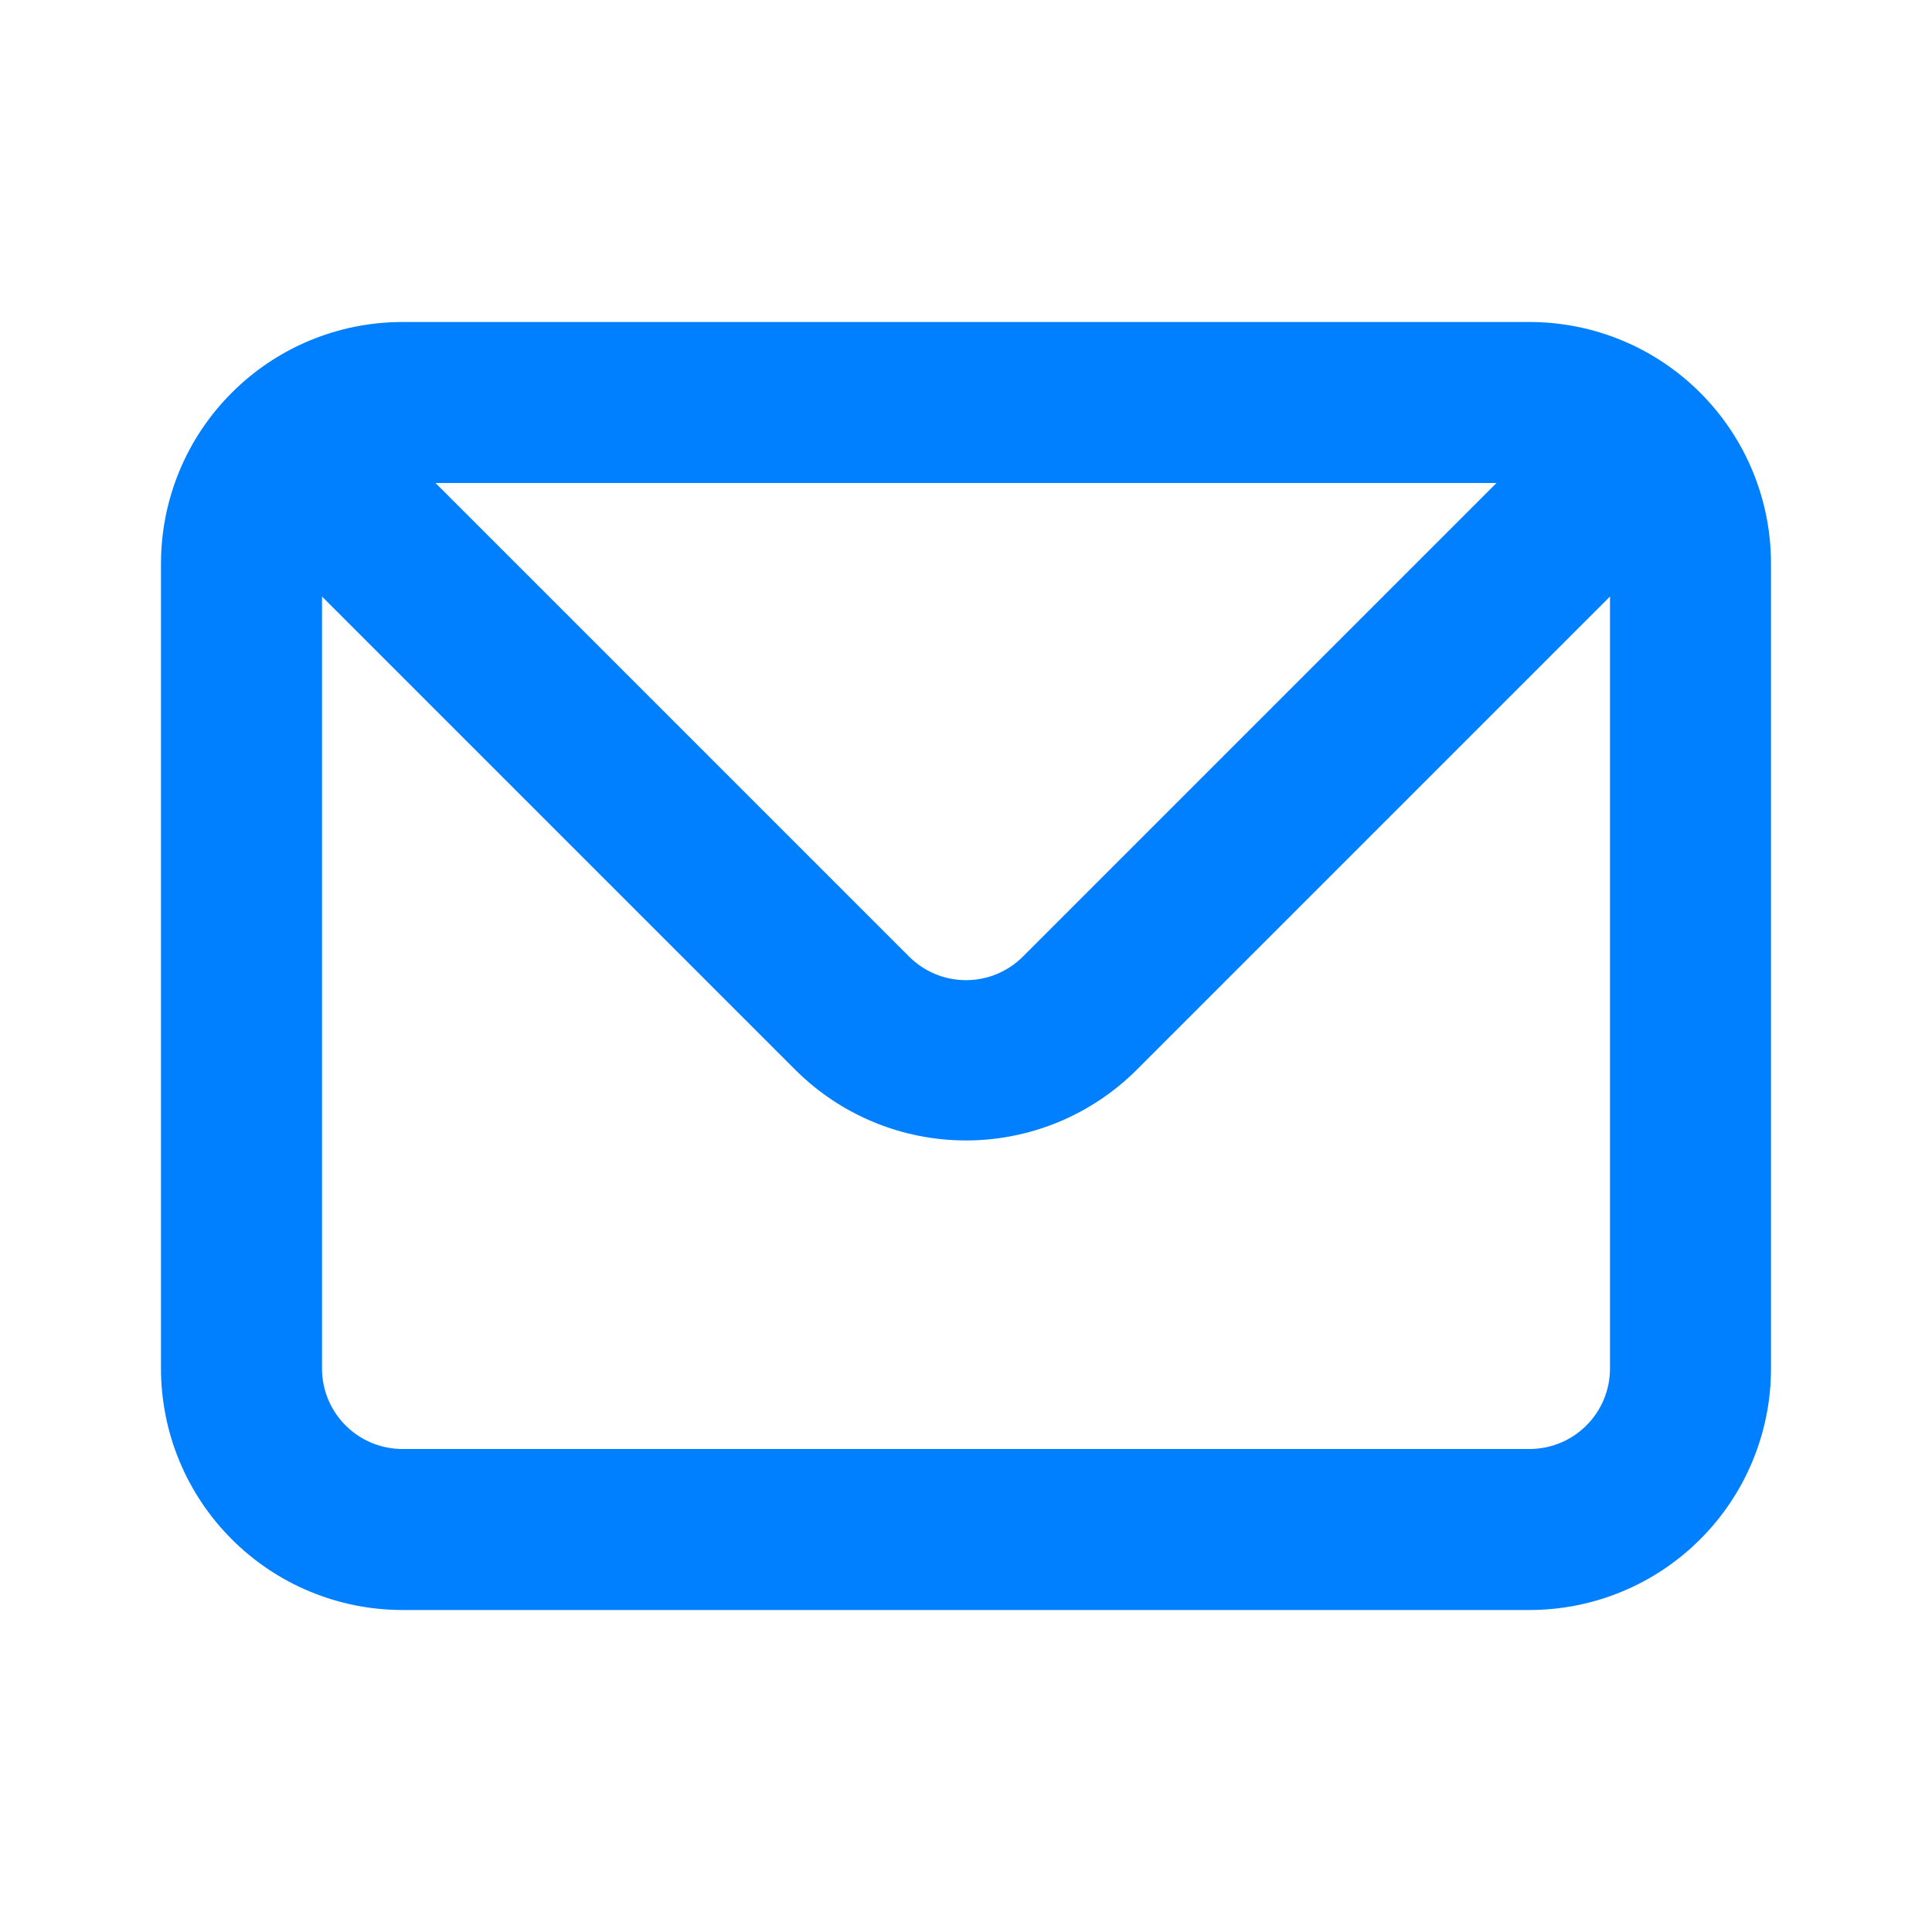
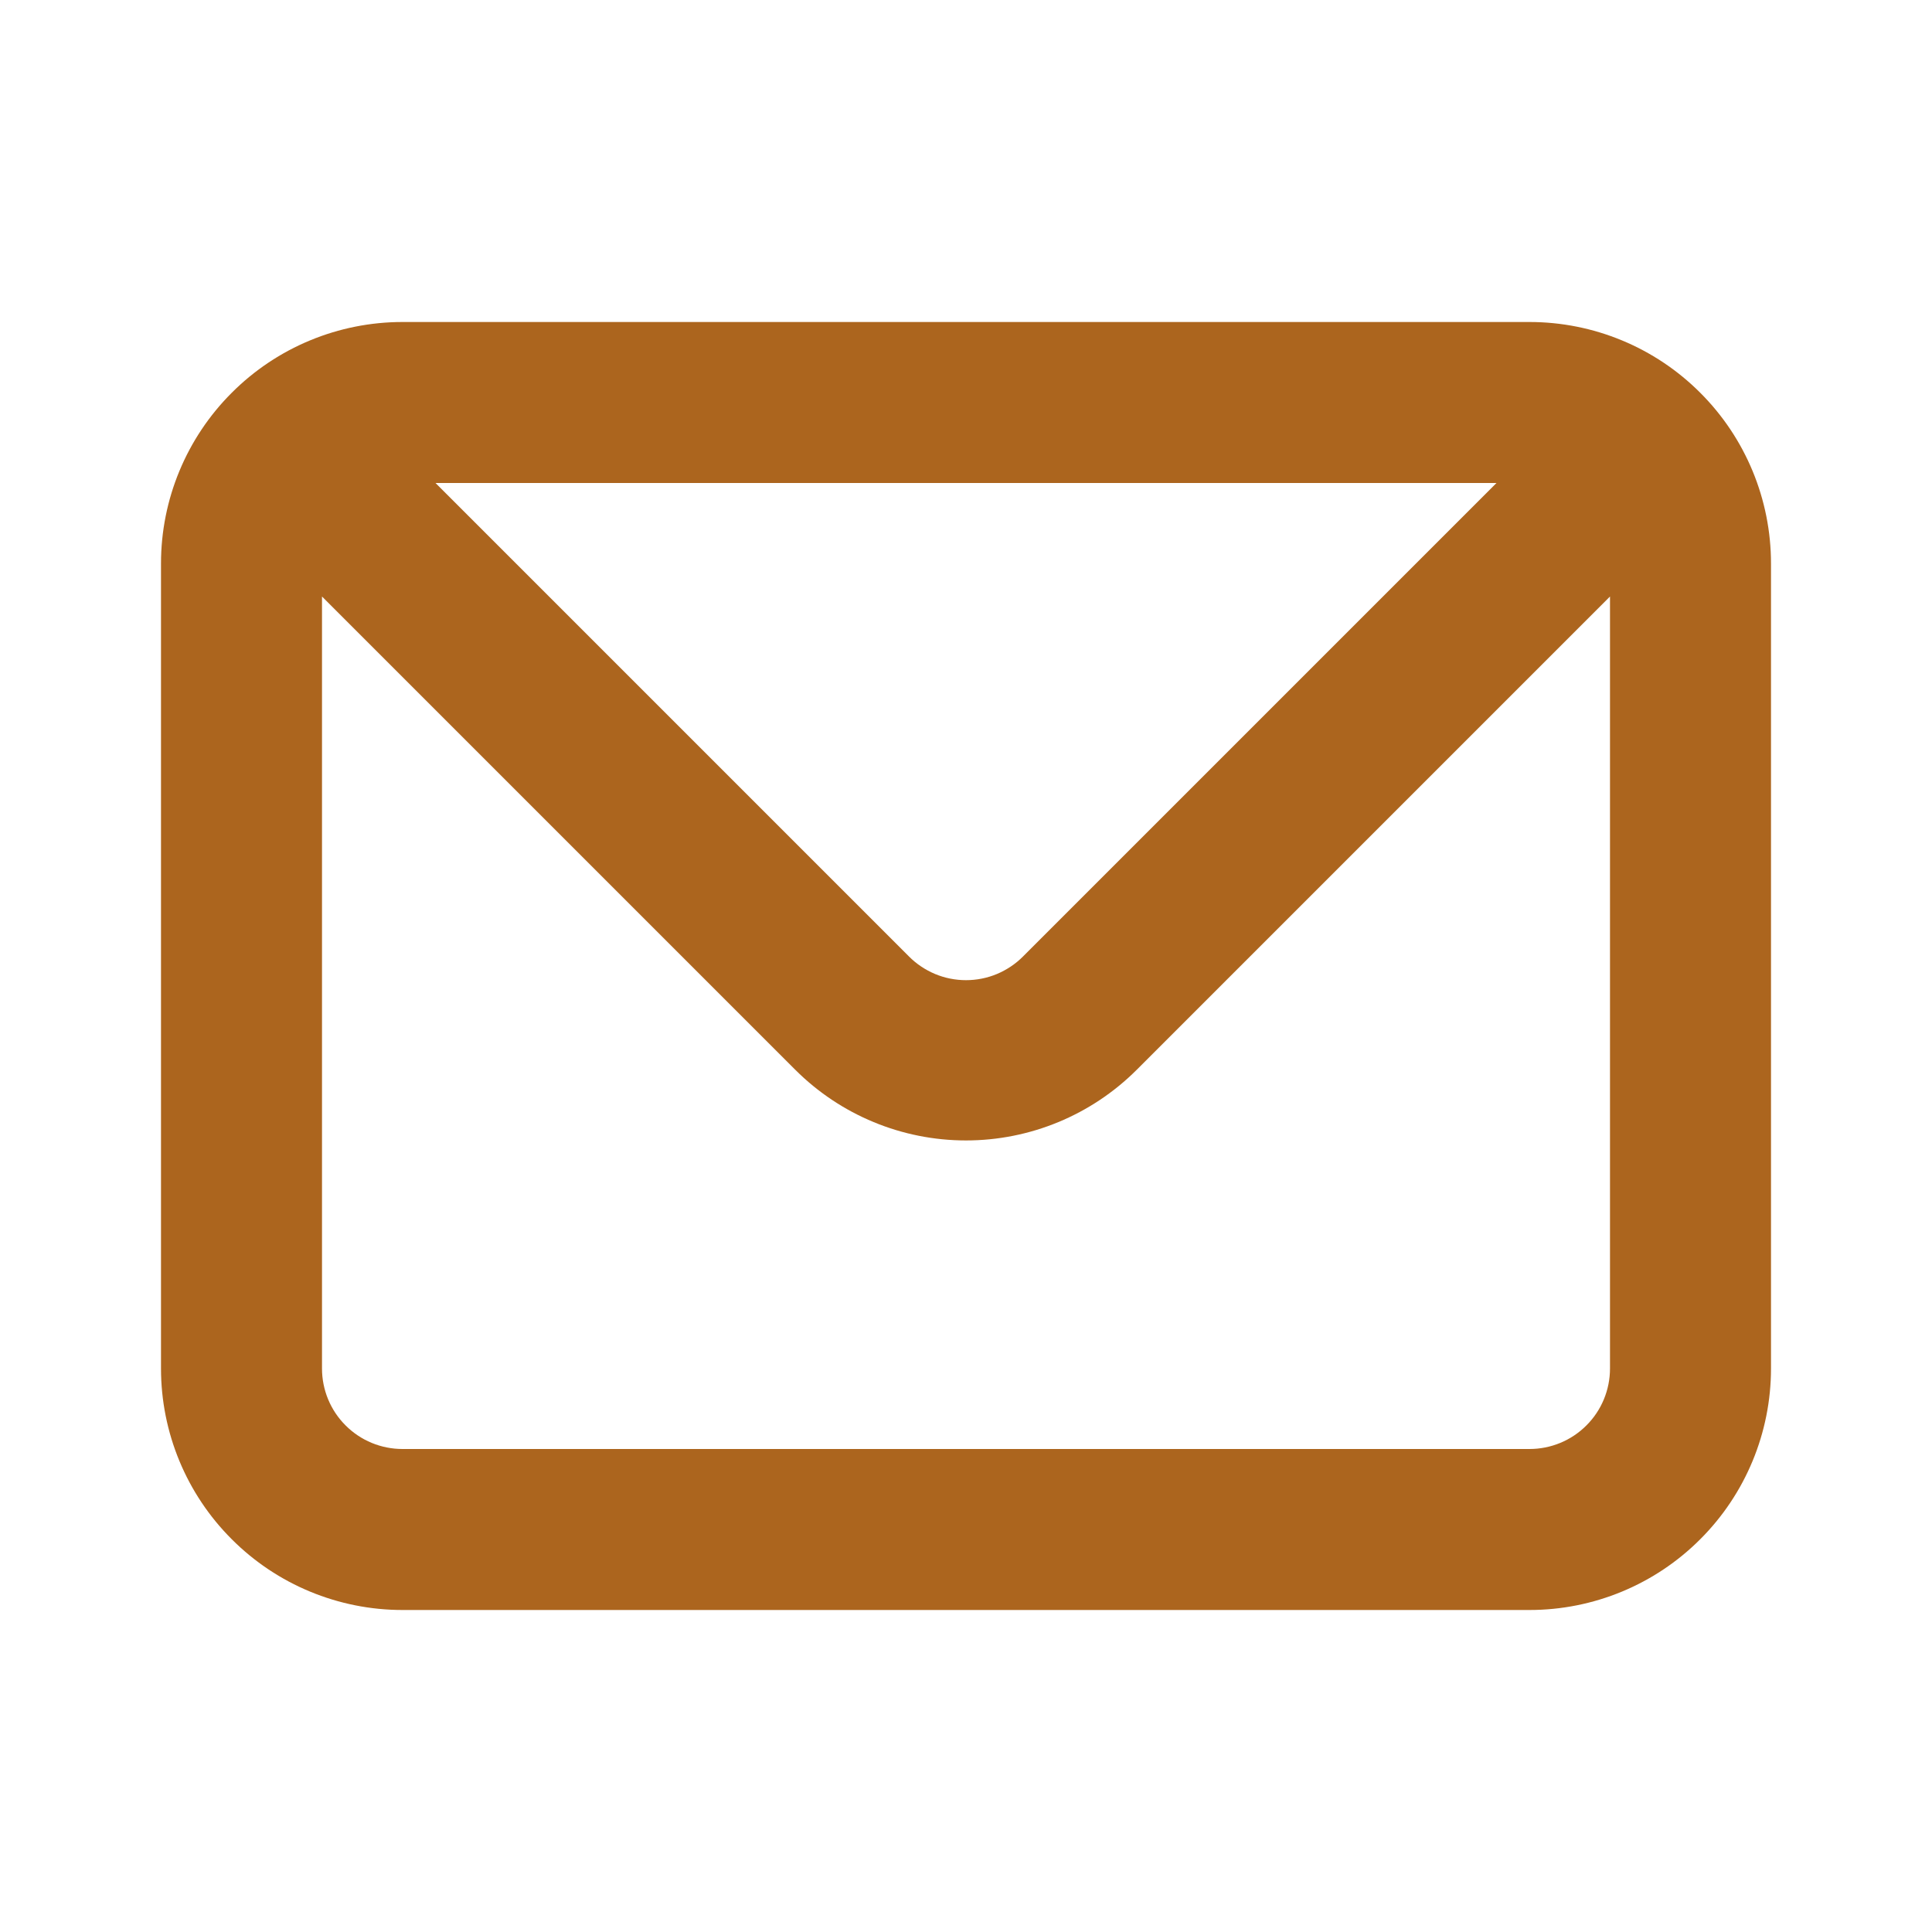
<svg xmlns="http://www.w3.org/2000/svg" width="24" height="24" viewBox="0 0 24 24" fill="none">
-   <path d="M19 4H5C4.204 4 3.441 4.316 2.879 4.879C2.316 5.441 2 6.204 2 7V17C2 17.796 2.316 18.559 2.879 19.121C3.441 19.684 4.204 20 5 20H19C19.796 20 20.559 19.684 21.121 19.121C21.684 18.559 22 17.796 22 17V7C22 6.204 21.684 5.441 21.121 4.879C20.559 4.316 19.796 4 19 4ZM18.59 6L12.71 11.88C12.617 11.974 12.506 12.048 12.385 12.099C12.263 12.15 12.132 12.176 12 12.176C11.868 12.176 11.737 12.15 11.615 12.099C11.494 12.048 11.383 11.974 11.29 11.88L5.41 6H18.59ZM20 17C20 17.265 19.895 17.52 19.707 17.707C19.52 17.895 19.265 18 19 18H5C4.735 18 4.48 17.895 4.293 17.707C4.105 17.52 4 17.265 4 17V7.41L9.88 13.29C10.443 13.852 11.205 14.167 12 14.167C12.795 14.167 13.557 13.852 14.12 13.29L20 7.41V17Z" fill="#007FFF" />
+   <path d="M19 4H5C4.204 4 3.441 4.316 2.879 4.879C2.316 5.441 2 6.204 2 7V17C2 17.796 2.316 18.559 2.879 19.121C3.441 19.684 4.204 20 5 20H19C19.796 20 20.559 19.684 21.121 19.121C21.684 18.559 22 17.796 22 17V7C22 6.204 21.684 5.441 21.121 4.879C20.559 4.316 19.796 4 19 4ZM18.59 6L12.71 11.88C12.617 11.974 12.506 12.048 12.385 12.099C12.263 12.15 12.132 12.176 12 12.176C11.868 12.176 11.737 12.15 11.615 12.099C11.494 12.048 11.383 11.974 11.29 11.88L5.41 6H18.59ZM20 17C20 17.265 19.895 17.52 19.707 17.707C19.52 17.895 19.265 18 19 18H5C4.735 18 4.48 17.895 4.293 17.707C4.105 17.52 4 17.265 4 17V7.41L9.88 13.29C10.443 13.852 11.205 14.167 12 14.167C12.795 14.167 13.557 13.852 14.12 13.29L20 7.41V17Z" fill="#AC651E" />
</svg>
